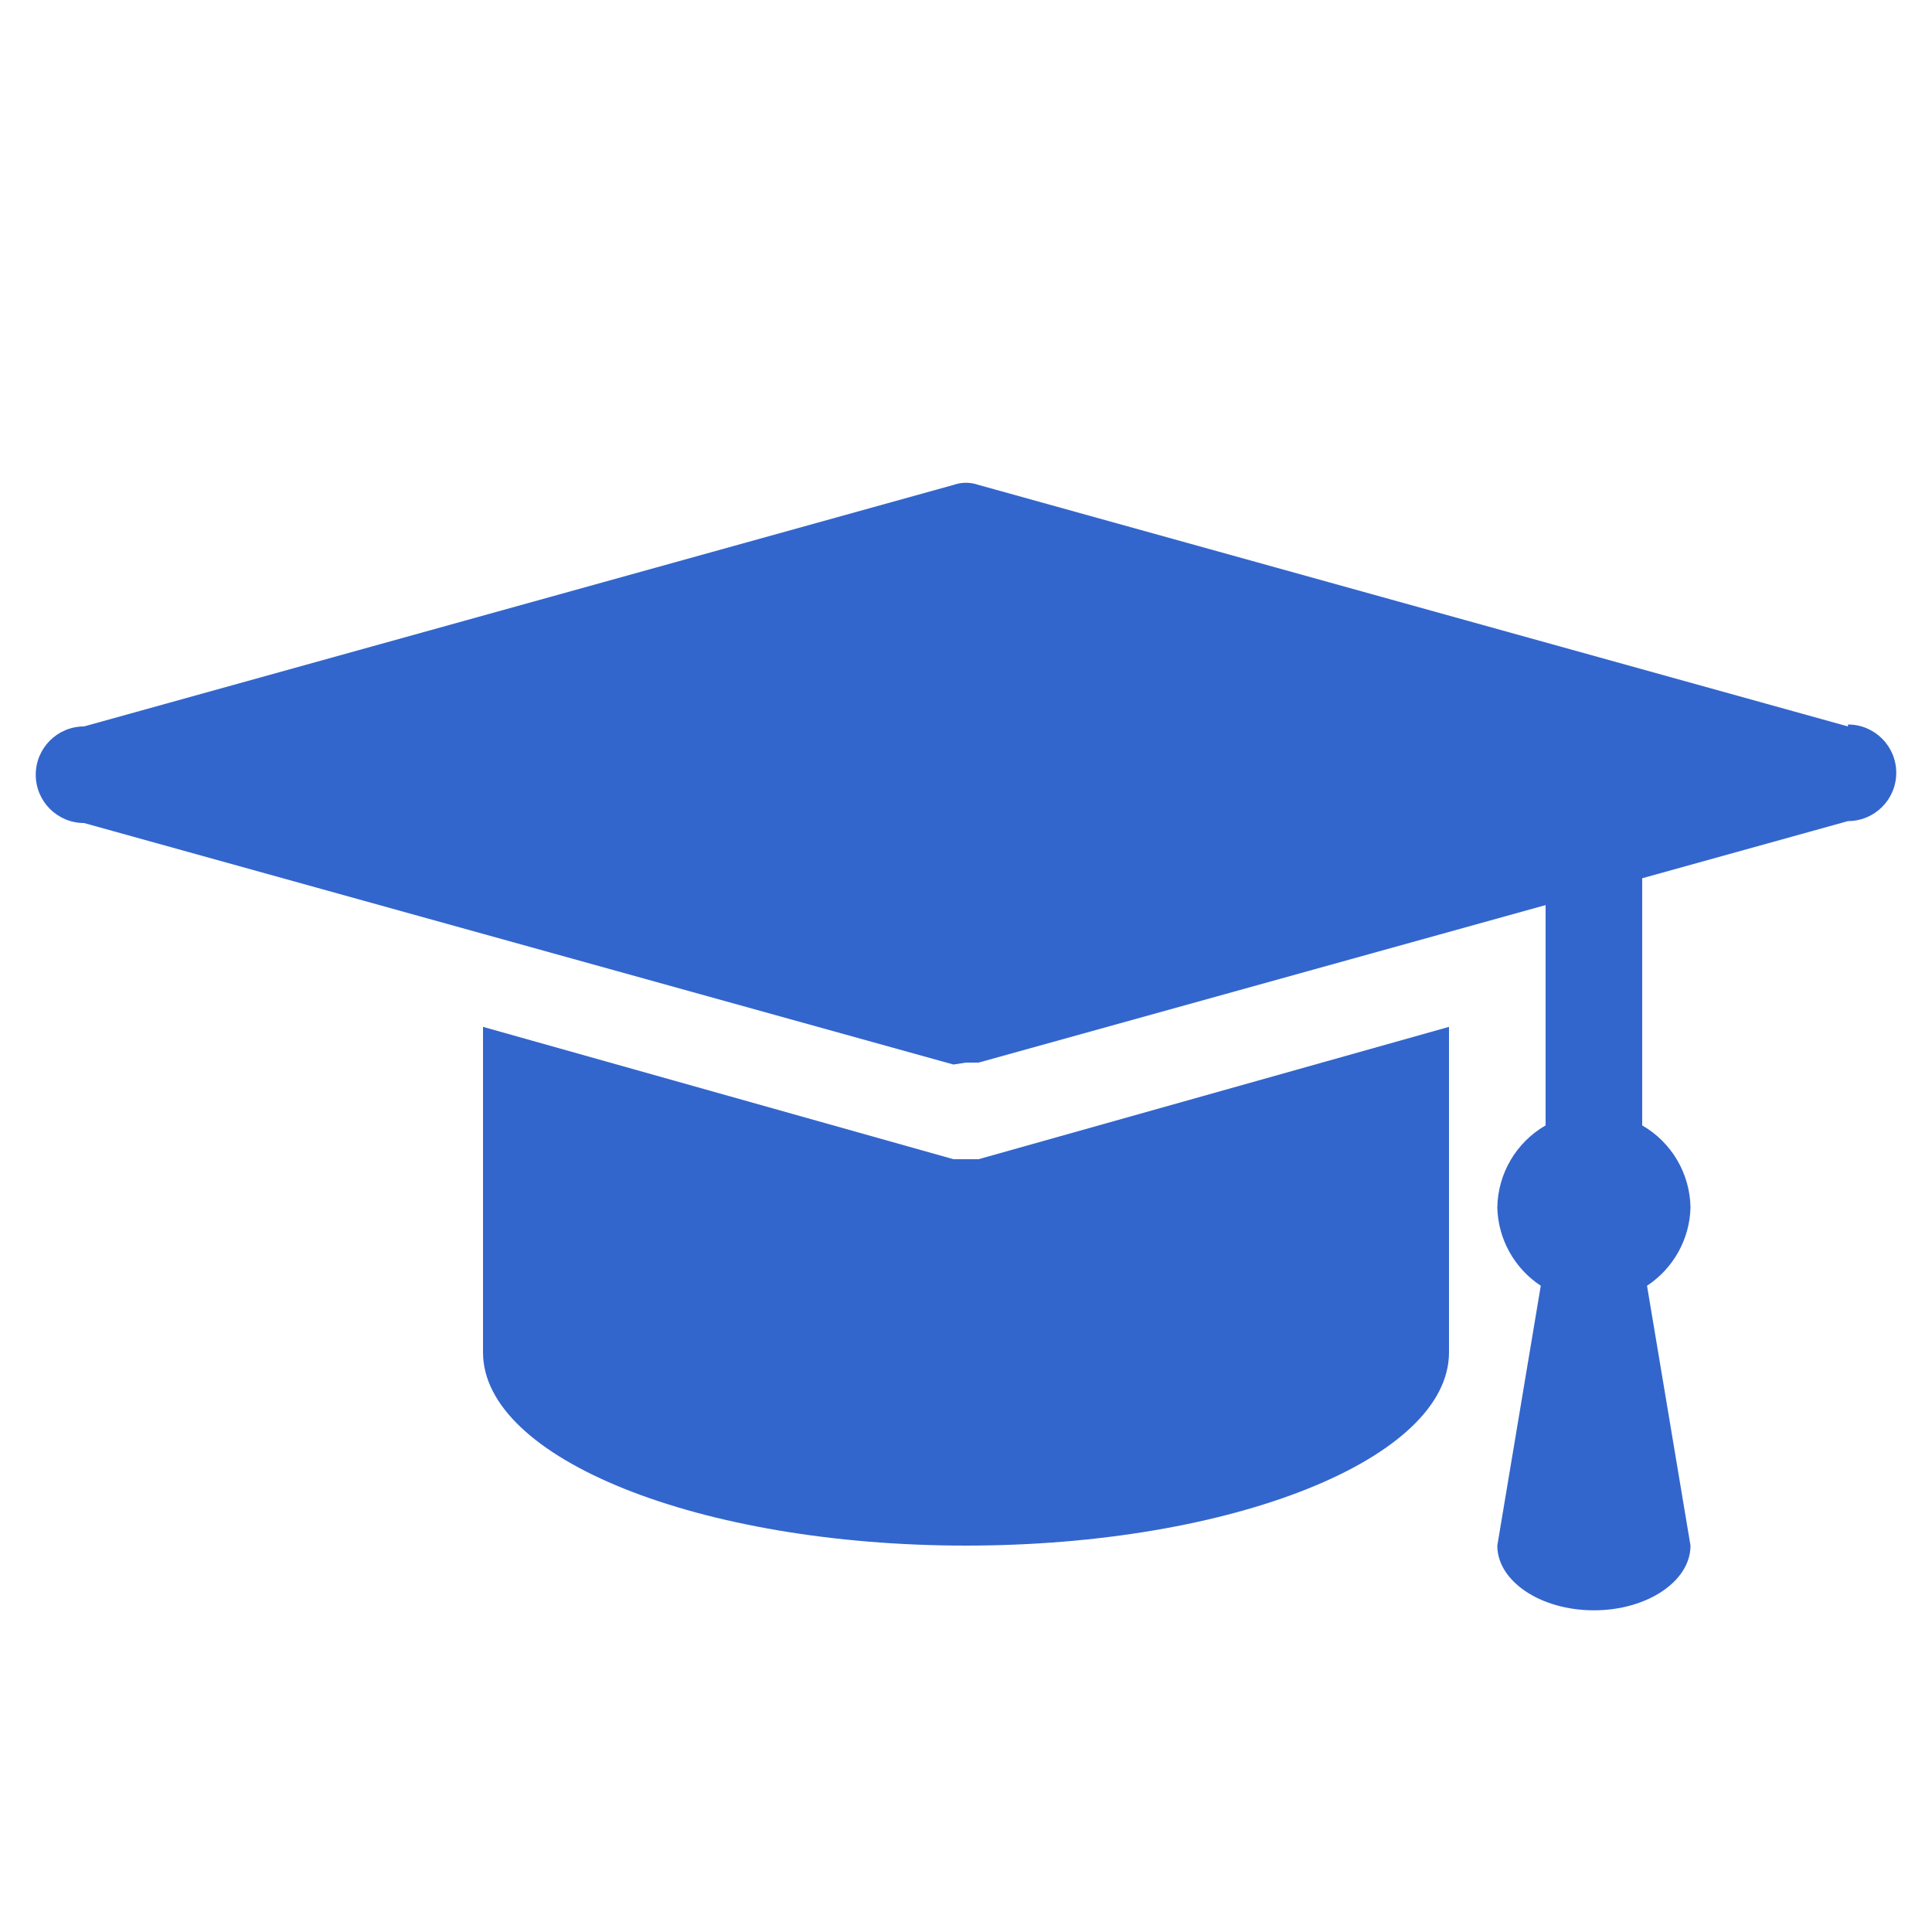
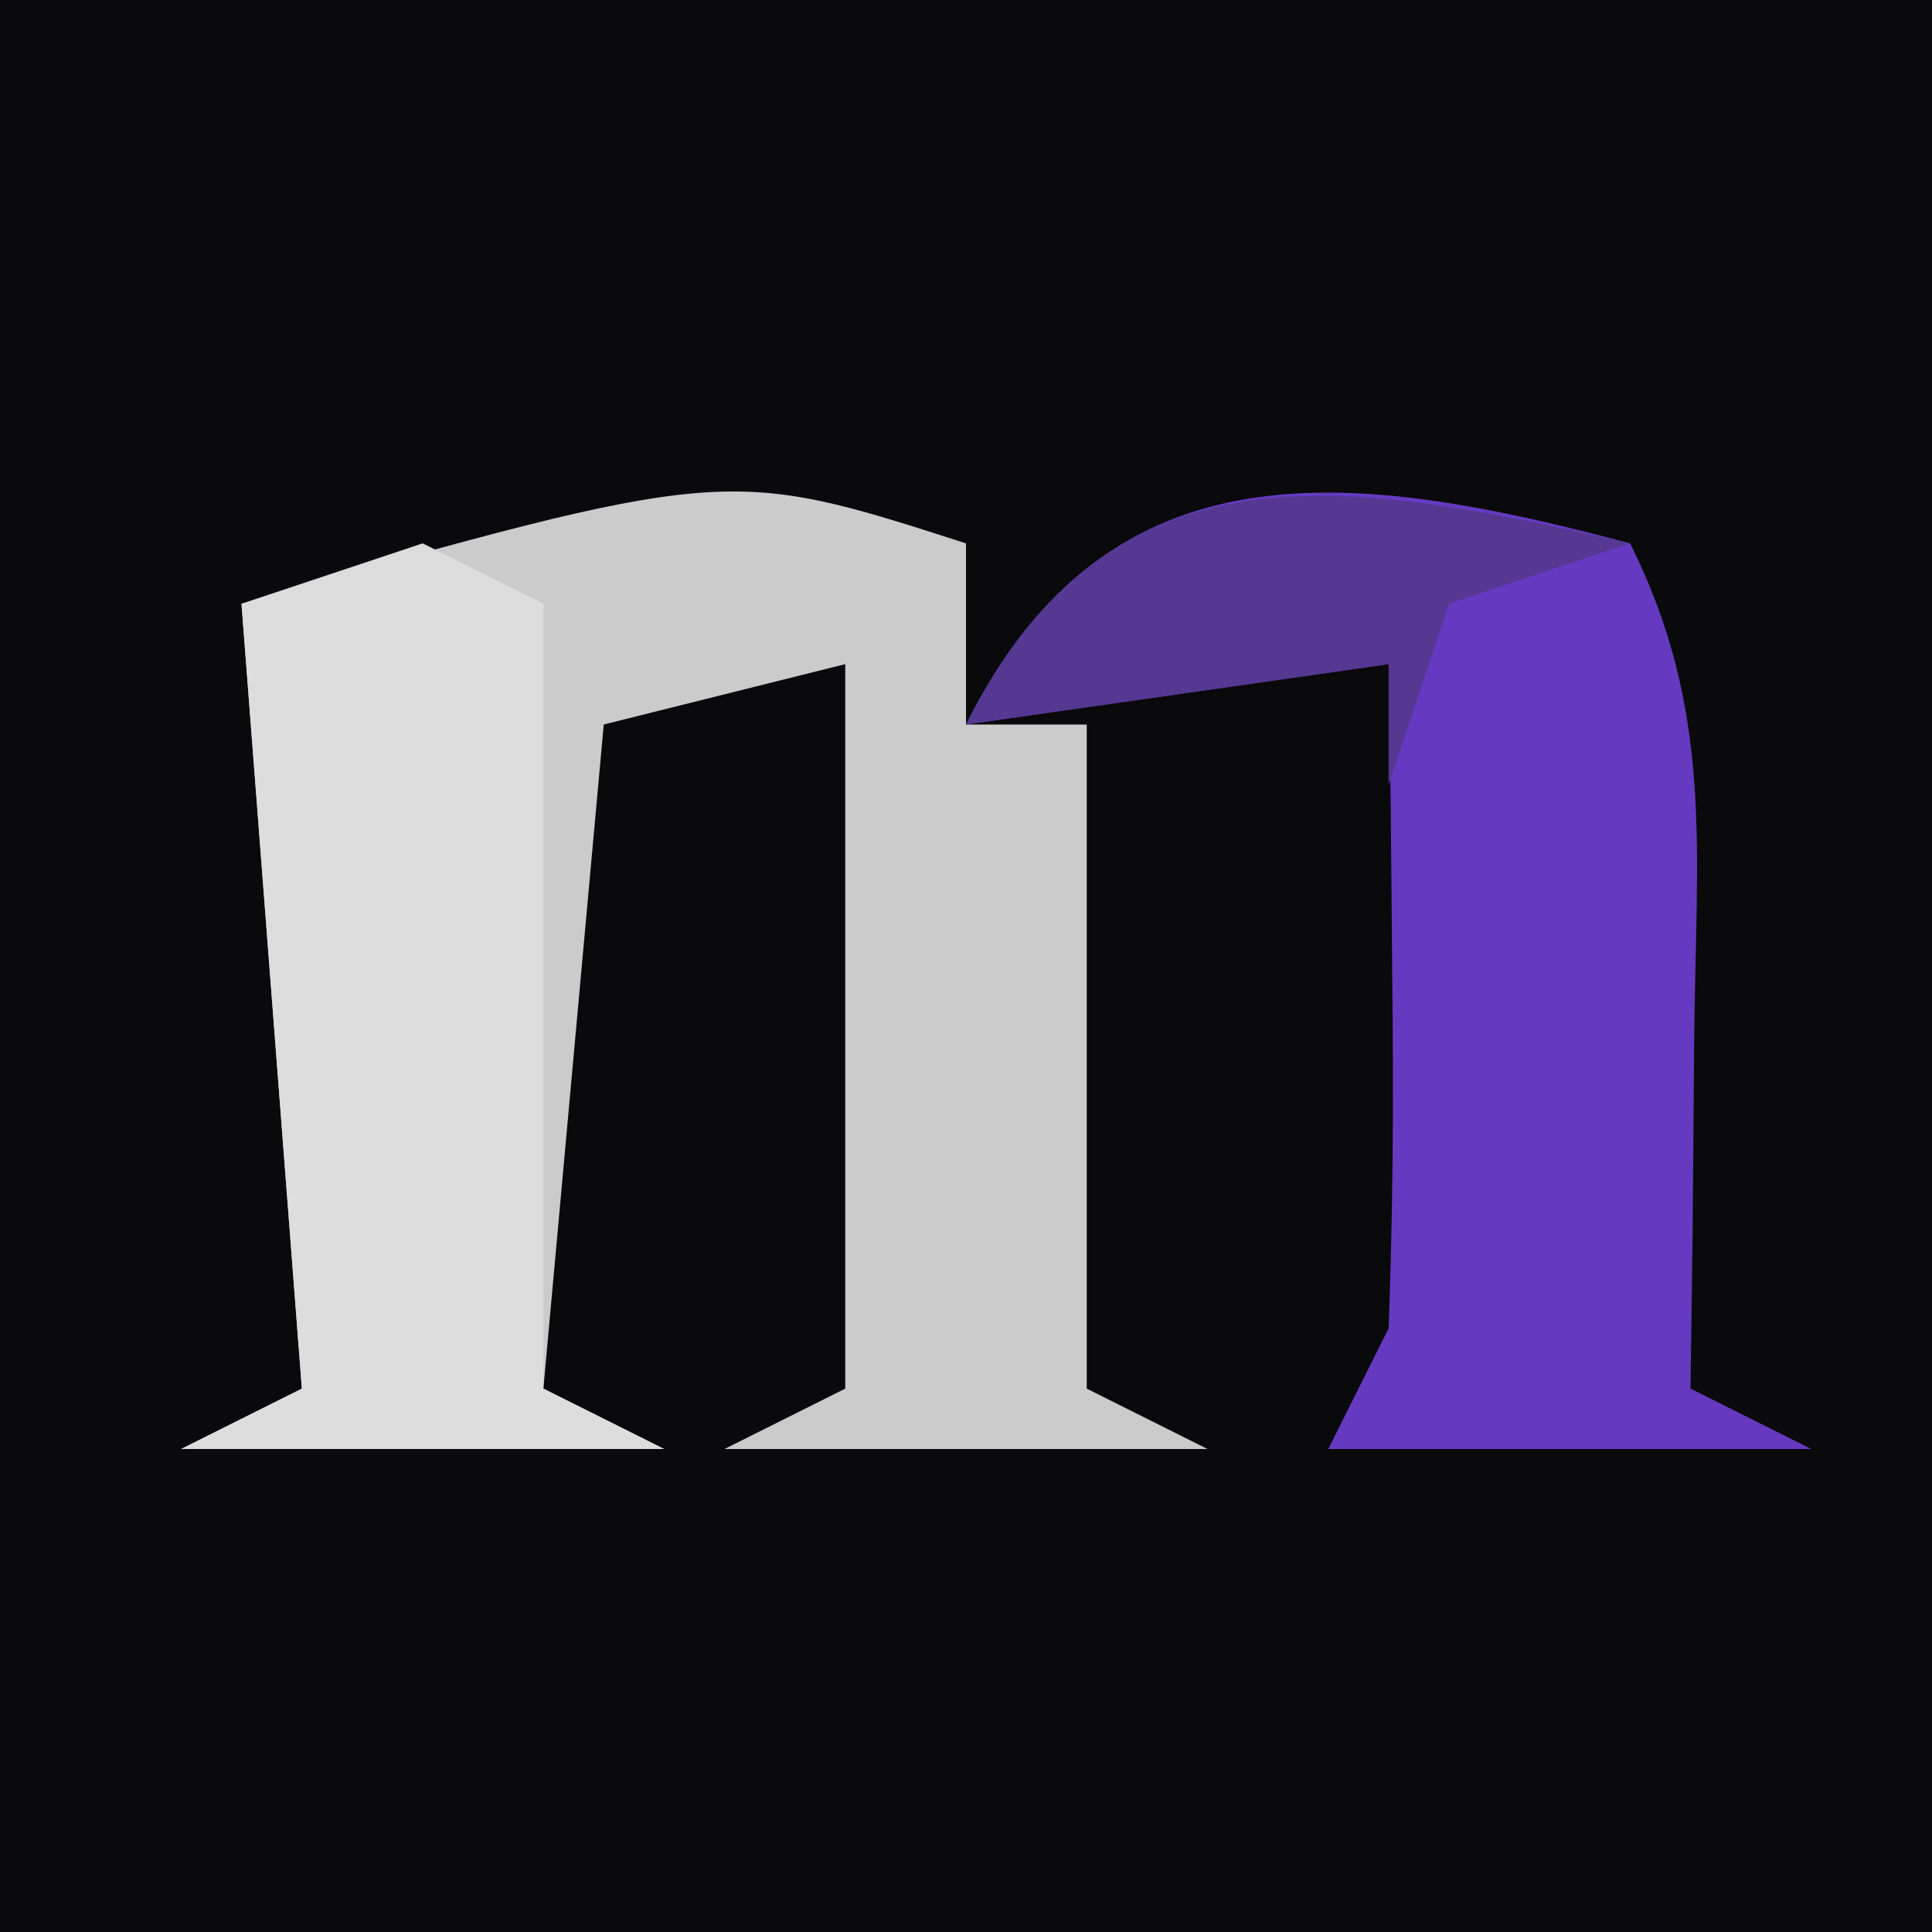
- <svg xmlns="http://www.w3.org/2000/svg" viewBox="2 2 20 20">
-   <path d="M12.13,14,12,14l-.13,0L7,12.63V16c0,1.1,2.24,2,5,2s5-.9,5-2V12.63Z" fill="#36c" />
-   <path d="M21.13,9.52l-9-2.5a.39.39,0,0,0-.26,0l-9,2.5a.5.5,0,0,0,0,1l9,2.5L12,13l.13,0,9-2.5a.5.5,0,0,0,0-1Z" fill="#36c" />
-   <path d="M19.5,14.5a1,1,0,0,0-.5-.85V10H18v3.65a1,1,0,0,0-.5.85,1,1,0,0,0,.45.81L17.5,18c0,.37.45.67,1,.67s1-.3,1-.67l-.45-2.69A1,1,0,0,0,19.5,14.5Z" fill="#36c" />
+ <svg xmlns="http://www.w3.org/2000/svg" version="1.1" width="32" height="32">
+   <path d="M0 0 C10.56 0 21.12 0 32 0 C32 10.56 32 21.12 32 32 C21.44 32 10.88 32 0 32 C0 21.44 0 10.88 0 0 Z " fill="#0A090B" transform="translate(0,0)" />
+   <path d="M0 0 C0 0.99 0 1.98 0 3 C0.66 3 1.32 3 2 3 C2 6.63 2 10.26 2 14 C2.66 14.33 3.32 14.66 4 15 C1.36 15 -1.28 15 -4 15 C-3.34 14.67 -2.68 14.34 -2 14 C-2 10.04 -2 6.08 -2 2 C-3.32 2.33 -4.64 2.66 -6 3 C-6.33 6.63 -6.66 10.26 -7 14 C-6.34 14.33 -5.68 14.66 -5 15 C-7.64 15 -10.28 15 -13 15 C-12.34 14.67 -11.68 14.34 -11 14 C-11.33 9.71 -11.66 5.42 -12 1 C-3.964 -1.277 -3.964 -1.277 0 0 Z " fill="#CCCBCC" transform="translate(16,9)" />
+   <path d="M0 0 C1.382 2.765 1.095 5.046 1.062 8.125 C1.053 9.221 1.044 10.316 1.035 11.445 C1.024 12.288 1.012 13.131 1 14 C1.66 14.33 2.32 14.66 3 15 C0.36 15 -2.28 15 -5 15 C-4.67 14.34 -4.34 13.68 -4 13 C-3.93 11.126 -3.916 9.25 -3.938 7.375 C-3.951 5.871 -3.951 5.871 -3.965 4.336 C-3.976 3.565 -3.988 2.794 -4 2 C-6.31 2.33 -8.62 2.66 -11 3 C-8.63 -1.741 -4.603 -1.227 0 0 Z " fill="#653AC1" transform="translate(27,9)" />
+   <path d="M0 0 C0.66 0.33 1.32 0.66 2 1 C2 5.29 2 9.58 2 14 C2.66 14.33 3.32 14.66 4 15 C1.36 15 -1.28 15 -4 15 C-3.34 14.67 -2.68 14.34 -2 14 C-2.33 9.71 -2.66 5.42 -3 1 C-2.01 0.67 -1.02 0.34 0 0 Z " fill="#DEDDDE" transform="translate(7,9)" />
+   <path d="M0 0 C-0.99 0.33 -1.98 0.66 -3 1 C-3.33 1.99 -3.66 2.98 -4 4 C-4 3.34 -4 2.68 -4 2 C-6.31 2.33 -8.62 2.66 -11 3 C-8.594 -1.812 -4.657 -1.058 0 0 Z " fill="#553891" transform="translate(27,9)" />
</svg>
